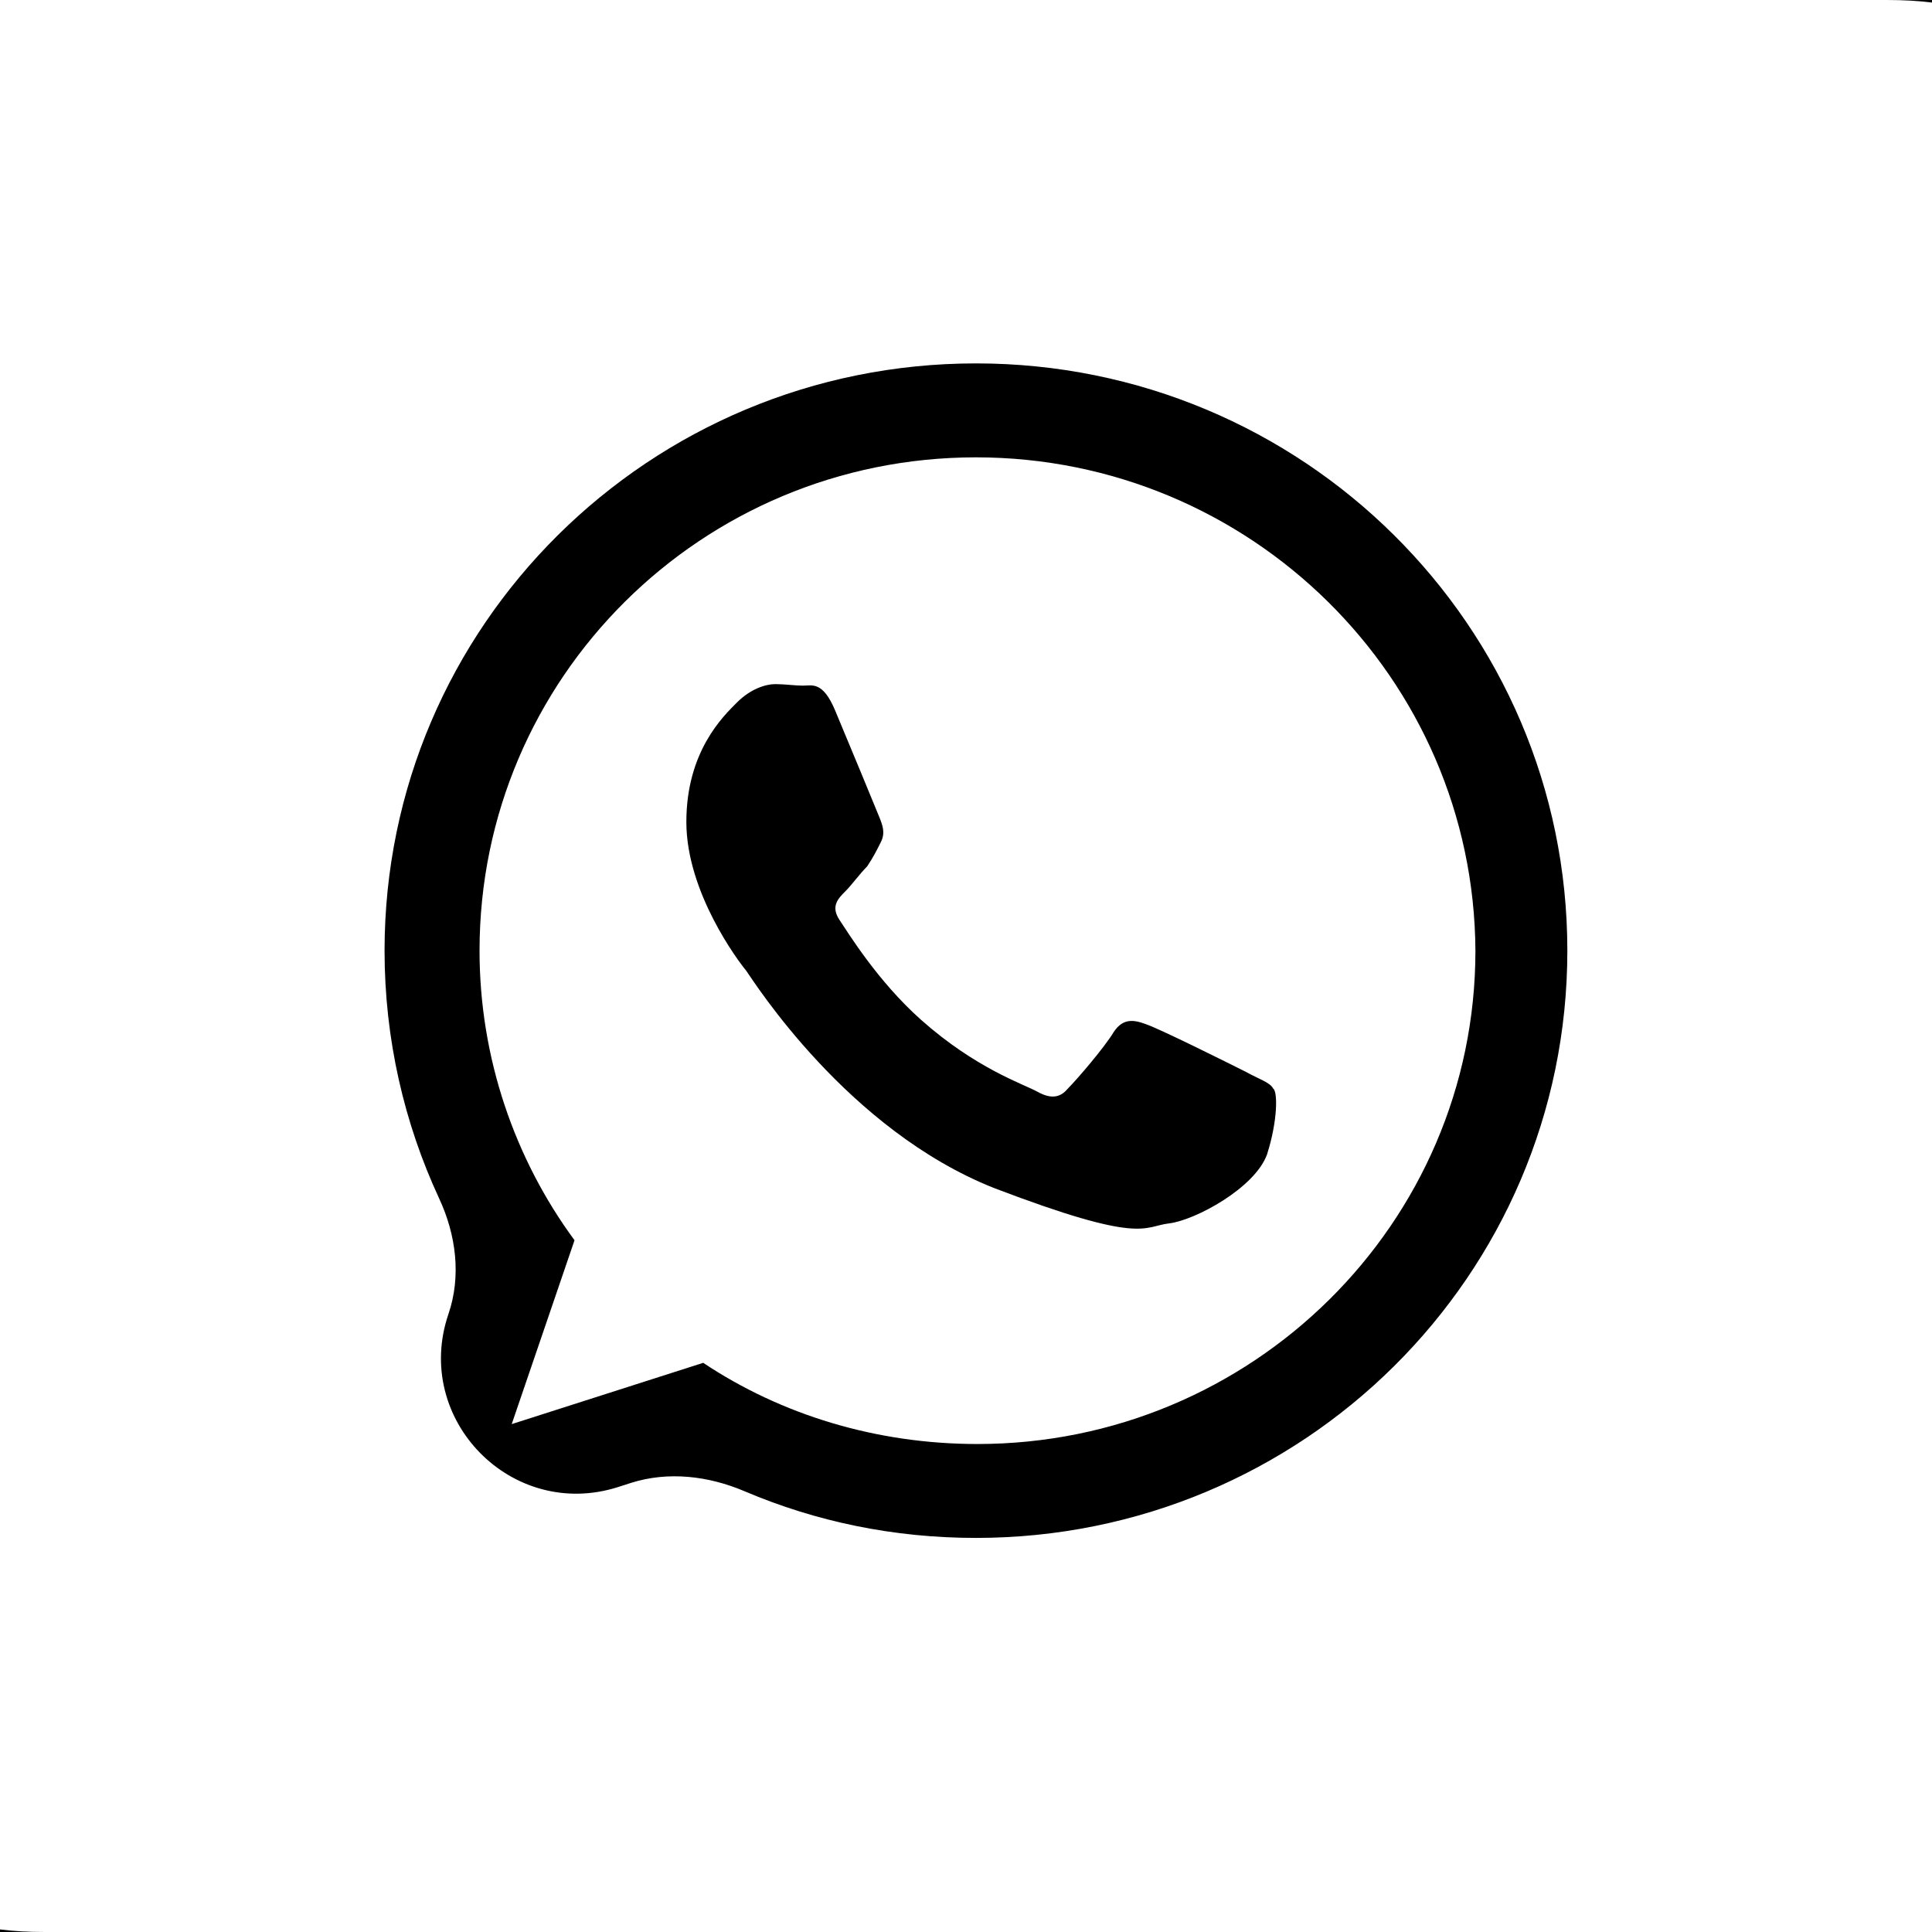
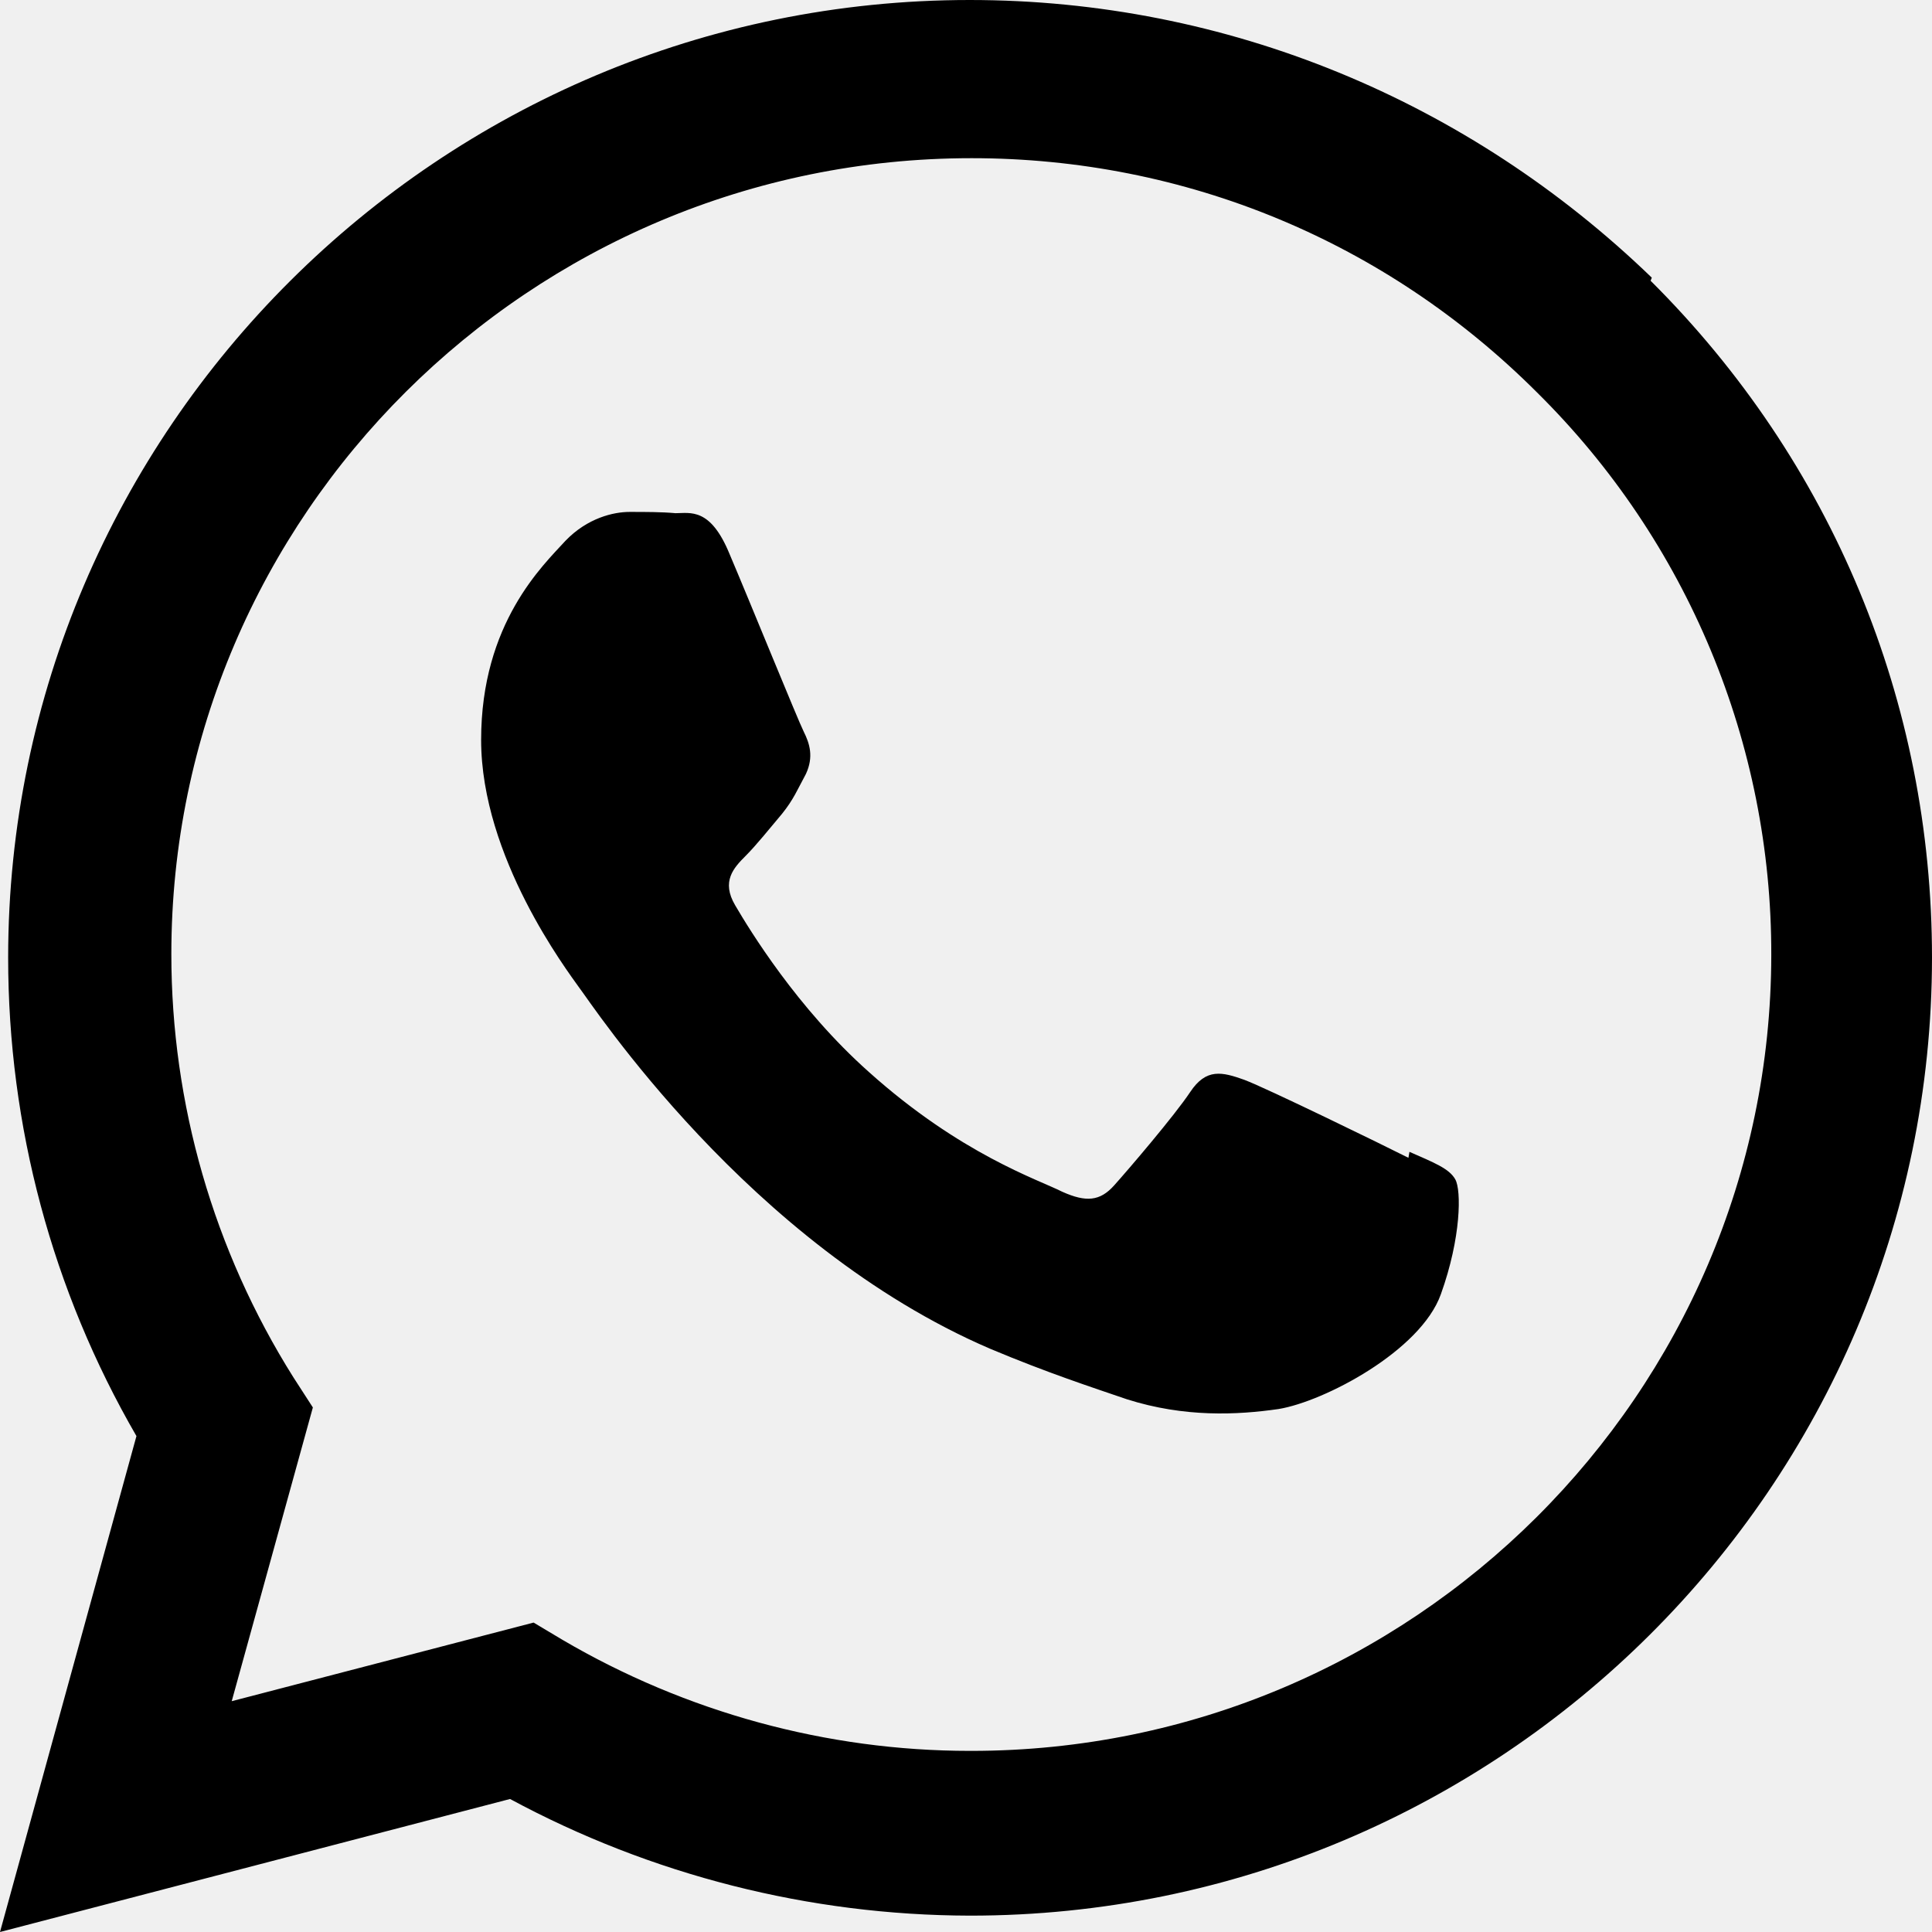
- <svg xmlns="http://www.w3.org/2000/svg" width="43" height="43" viewBox="0 0 43 43" fill="none">
-   <g clip-path="url(#clip0_2102_613)">
-     <rect width="43" height="43" fill="black" />
-     <path d="M21.721 10.179C15.617 10.179 10.673 15.089 10.673 21.159C10.673 23.546 11.457 25.797 12.787 27.604L11.389 31.696L15.651 30.332C17.39 31.491 19.505 32.139 21.755 32.139C27.859 32.139 32.838 27.229 32.838 21.159C32.804 15.089 27.825 10.179 21.721 10.179ZM28.2 25.694C27.927 26.444 26.598 27.16 26.018 27.229C25.438 27.297 25.438 27.706 22.13 26.444C18.857 25.149 16.777 21.841 16.606 21.602C16.436 21.398 15.276 19.863 15.276 18.294C15.276 16.726 16.095 15.942 16.402 15.635C16.709 15.328 17.049 15.226 17.254 15.226C17.459 15.226 17.697 15.26 17.868 15.26C18.073 15.26 18.311 15.157 18.584 15.805C18.857 16.453 19.505 18.022 19.573 18.192C19.641 18.363 19.709 18.533 19.607 18.738C19.505 18.942 19.436 19.079 19.3 19.283C19.13 19.454 18.959 19.693 18.823 19.829C18.652 20 18.482 20.17 18.686 20.477C18.891 20.784 19.539 21.841 20.494 22.693C21.721 23.785 22.778 24.126 23.085 24.296C23.392 24.467 23.597 24.433 23.767 24.228C23.972 24.023 24.586 23.307 24.79 22.966C24.995 22.659 25.233 22.693 25.506 22.796C25.813 22.898 27.382 23.682 27.723 23.853C28.03 24.023 28.268 24.091 28.337 24.228C28.439 24.296 28.439 24.944 28.2 25.694Z" fill="white" />
-     <path d="M42 0L3 -0.5C-2.933 -0.5 7.11679e-05 0 0 10.784V32.25C0 38.154 -4.933 43 1 43H43C48.934 43 43 38.154 43 32.216V10.784C42.966 4.846 47.934 0 42 0ZM21.722 34.229C19.887 34.229 18.16 33.866 16.573 33.191C15.77 32.849 14.874 32.741 14.042 33.005L13.753 33.098C11.391 33.849 9.181 31.591 9.981 29.246C10.269 28.403 10.151 27.484 9.775 26.676C8.993 24.993 8.559 23.119 8.559 21.159C8.559 13.924 14.459 8.088 21.722 8.088C28.985 8.088 34.884 13.924 34.884 21.159C34.884 28.394 28.985 34.229 21.722 34.229Z" fill="white" />
-   </g>
-   <defs>
-     <clipPath id="clip0_2102_613">
-       <rect width="43" height="43" fill="white" />
-     </clipPath>
-   </defs>
+ <svg xmlns="http://www.w3.org/2000/svg" width="32" height="32" viewBox="0 0 32 32">
+   <path fill="#000000" d="M23.328 19.177c-.401-.203-2.354-1.156-2.719-1.292c-.365-.13-.63-.198-.896.203c-.26.391-1.026 1.286-1.26 1.547s-.464.281-.859.104c-.401-.203-1.682-.62-3.203-1.984c-1.188-1.057-1.979-2.359-2.214-2.76c-.234-.396-.026-.62.172-.818c.182-.182.401-.458.604-.698c.193-.24.255-.401.396-.661c.13-.281.063-.5-.036-.698s-.896-2.161-1.229-2.943c-.318-.776-.651-.677-.896-.677c-.229-.021-.495-.021-.76-.021s-.698.099-1.063.479c-.365.401-1.396 1.359-1.396 3.297c0 1.943 1.427 3.823 1.625 4.104c.203.26 2.807 4.26 6.802 5.979c.953.401 1.693.641 2.271.839c.953.302 1.823.26 2.51.161c.76-.125 2.354-.964 2.688-1.901c.339-.943.339-1.724.24-1.901c-.099-.182-.359-.281-.76-.458zM16.083 29h-.021c-2.365 0-4.703-.641-6.745-1.839l-.479-.286l-5 1.302l1.344-4.865l-.323-.5a13.166 13.166 0 0 1-2.021-7.01c0-7.26 5.943-13.182 13.255-13.182c3.542 0 6.865 1.38 9.365 3.88a13.058 13.058 0 0 1 3.88 9.323C29.328 23.078 23.39 29 16.088 29zM27.359 4.599C24.317 1.661 20.317 0 16.062 0C7.286 0 .14 7.115.135 15.859c0 2.792.729 5.516 2.125 7.927L0 32l8.448-2.203a16.13 16.13 0 0 0 7.615 1.932h.005c8.781 0 15.927-7.115 15.932-15.865c0-4.234-1.651-8.219-4.661-11.214z" />
</svg>
